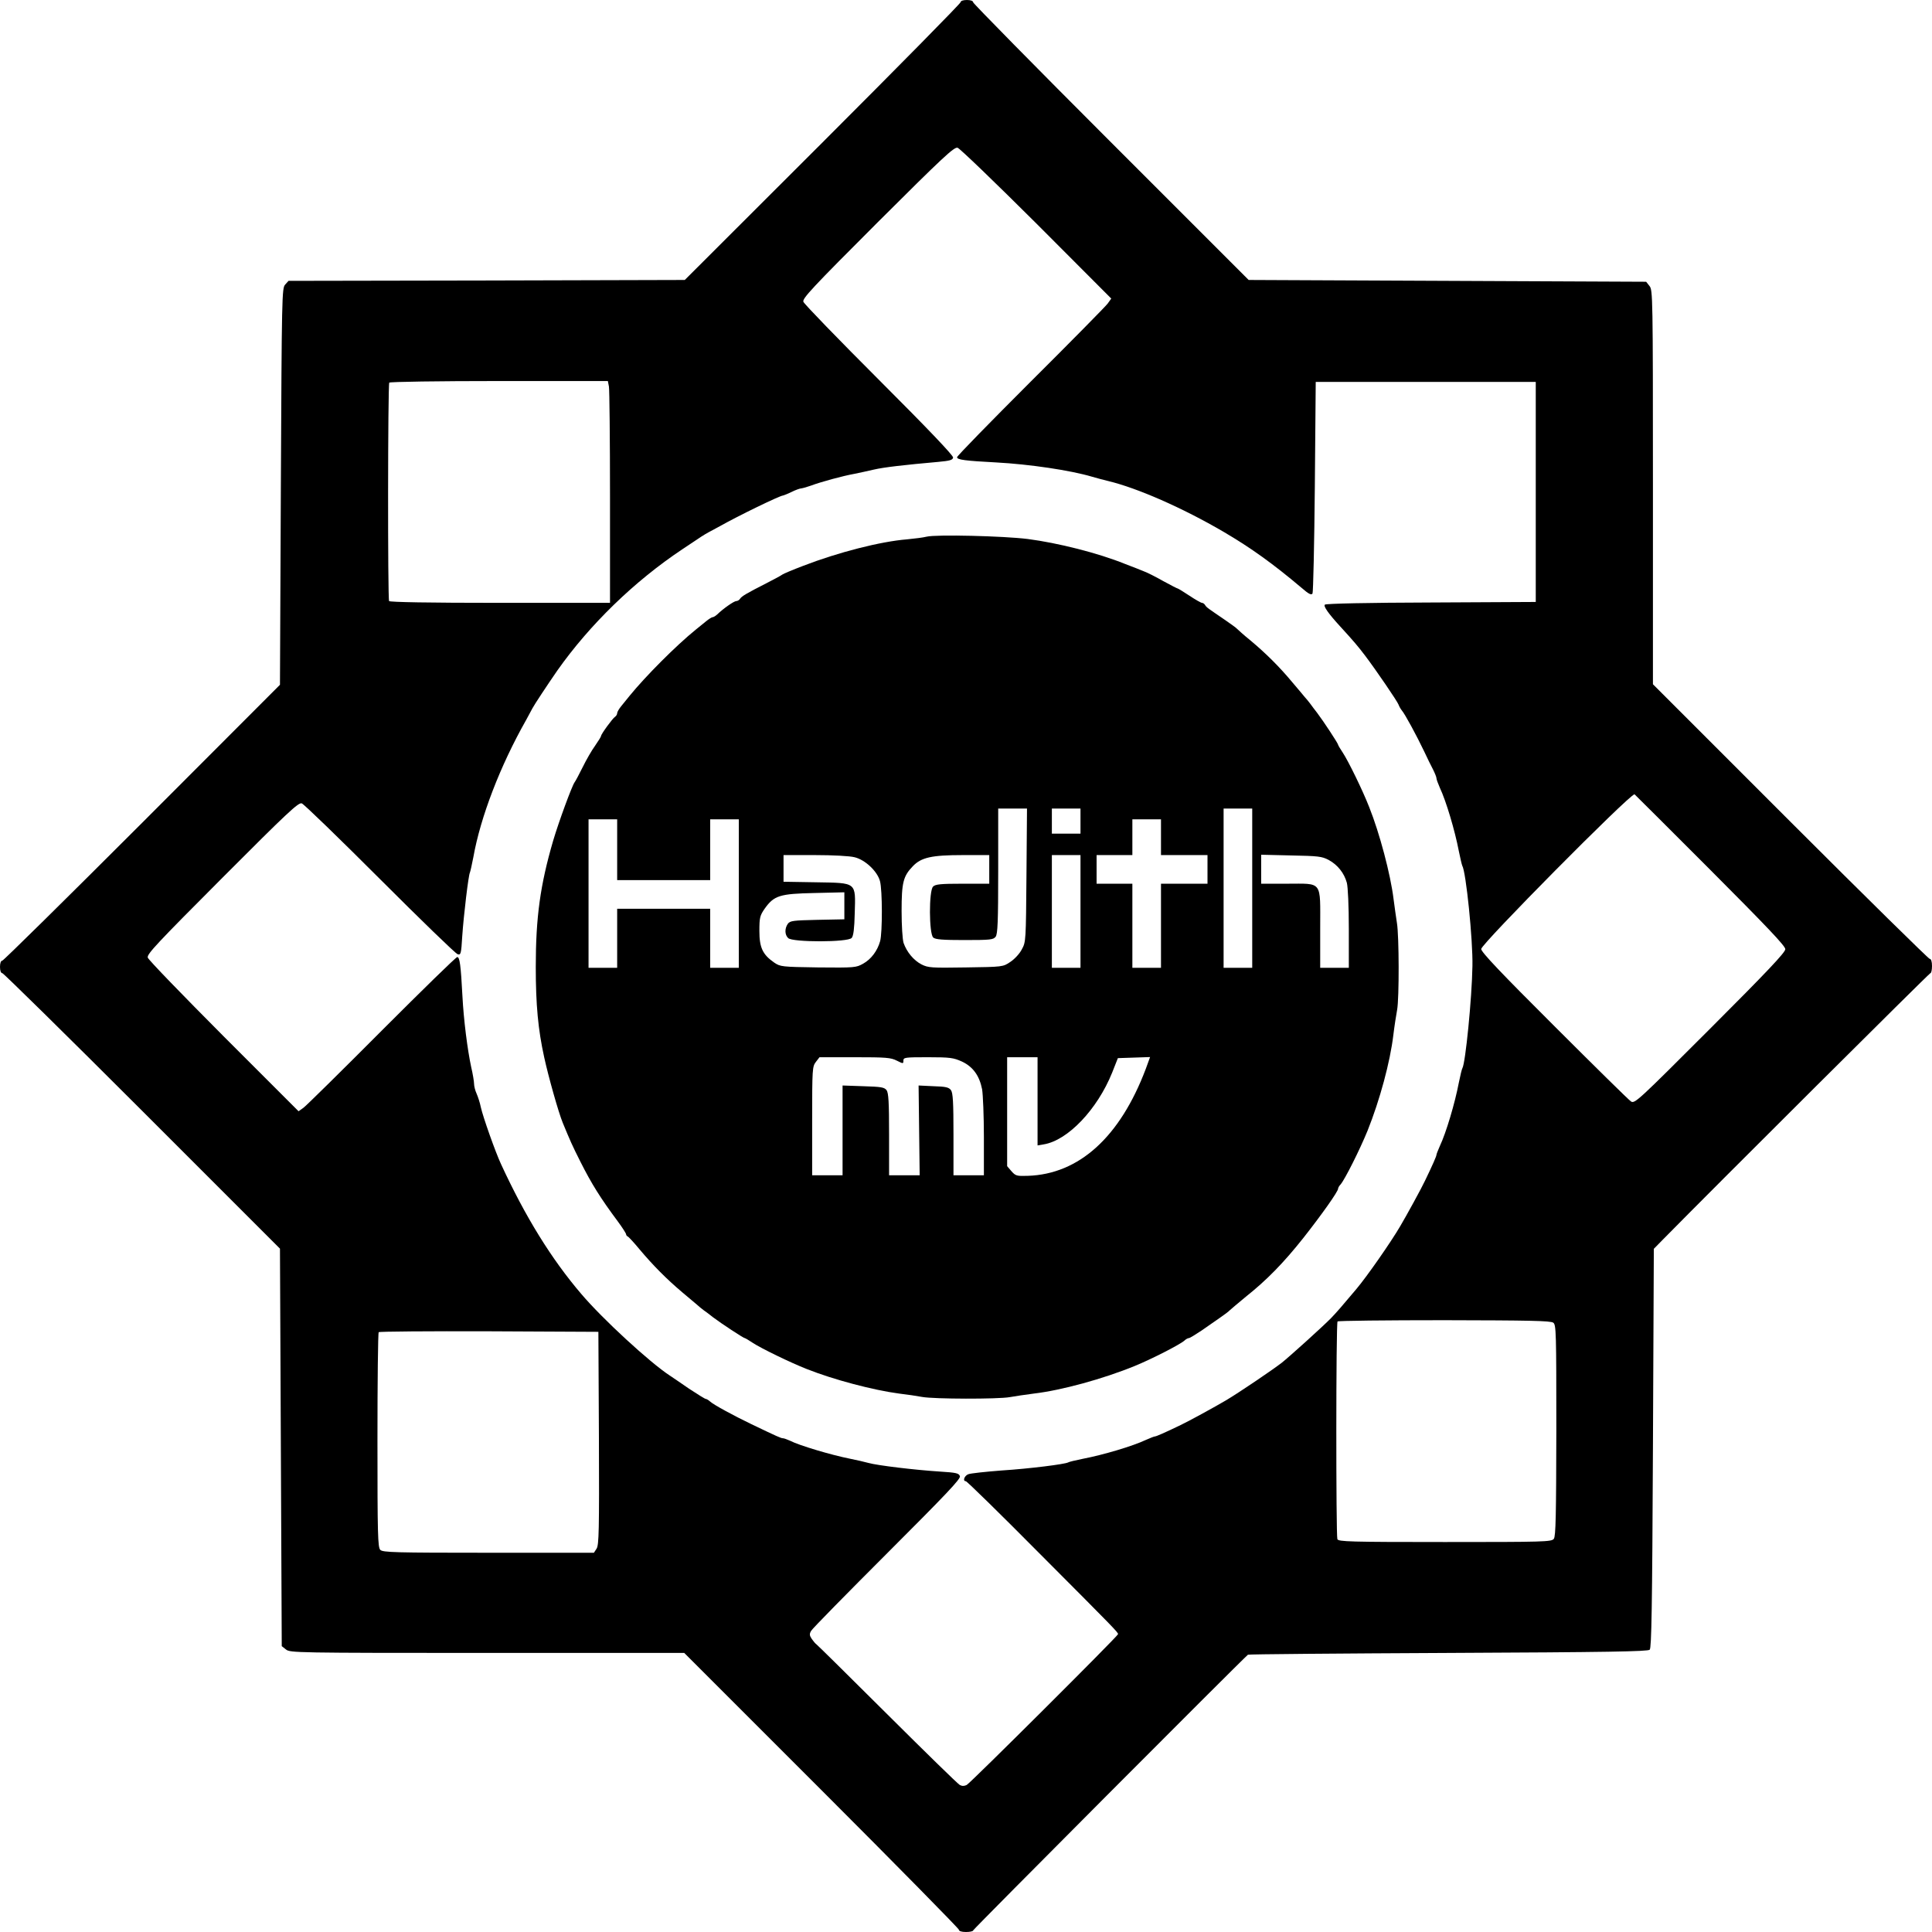
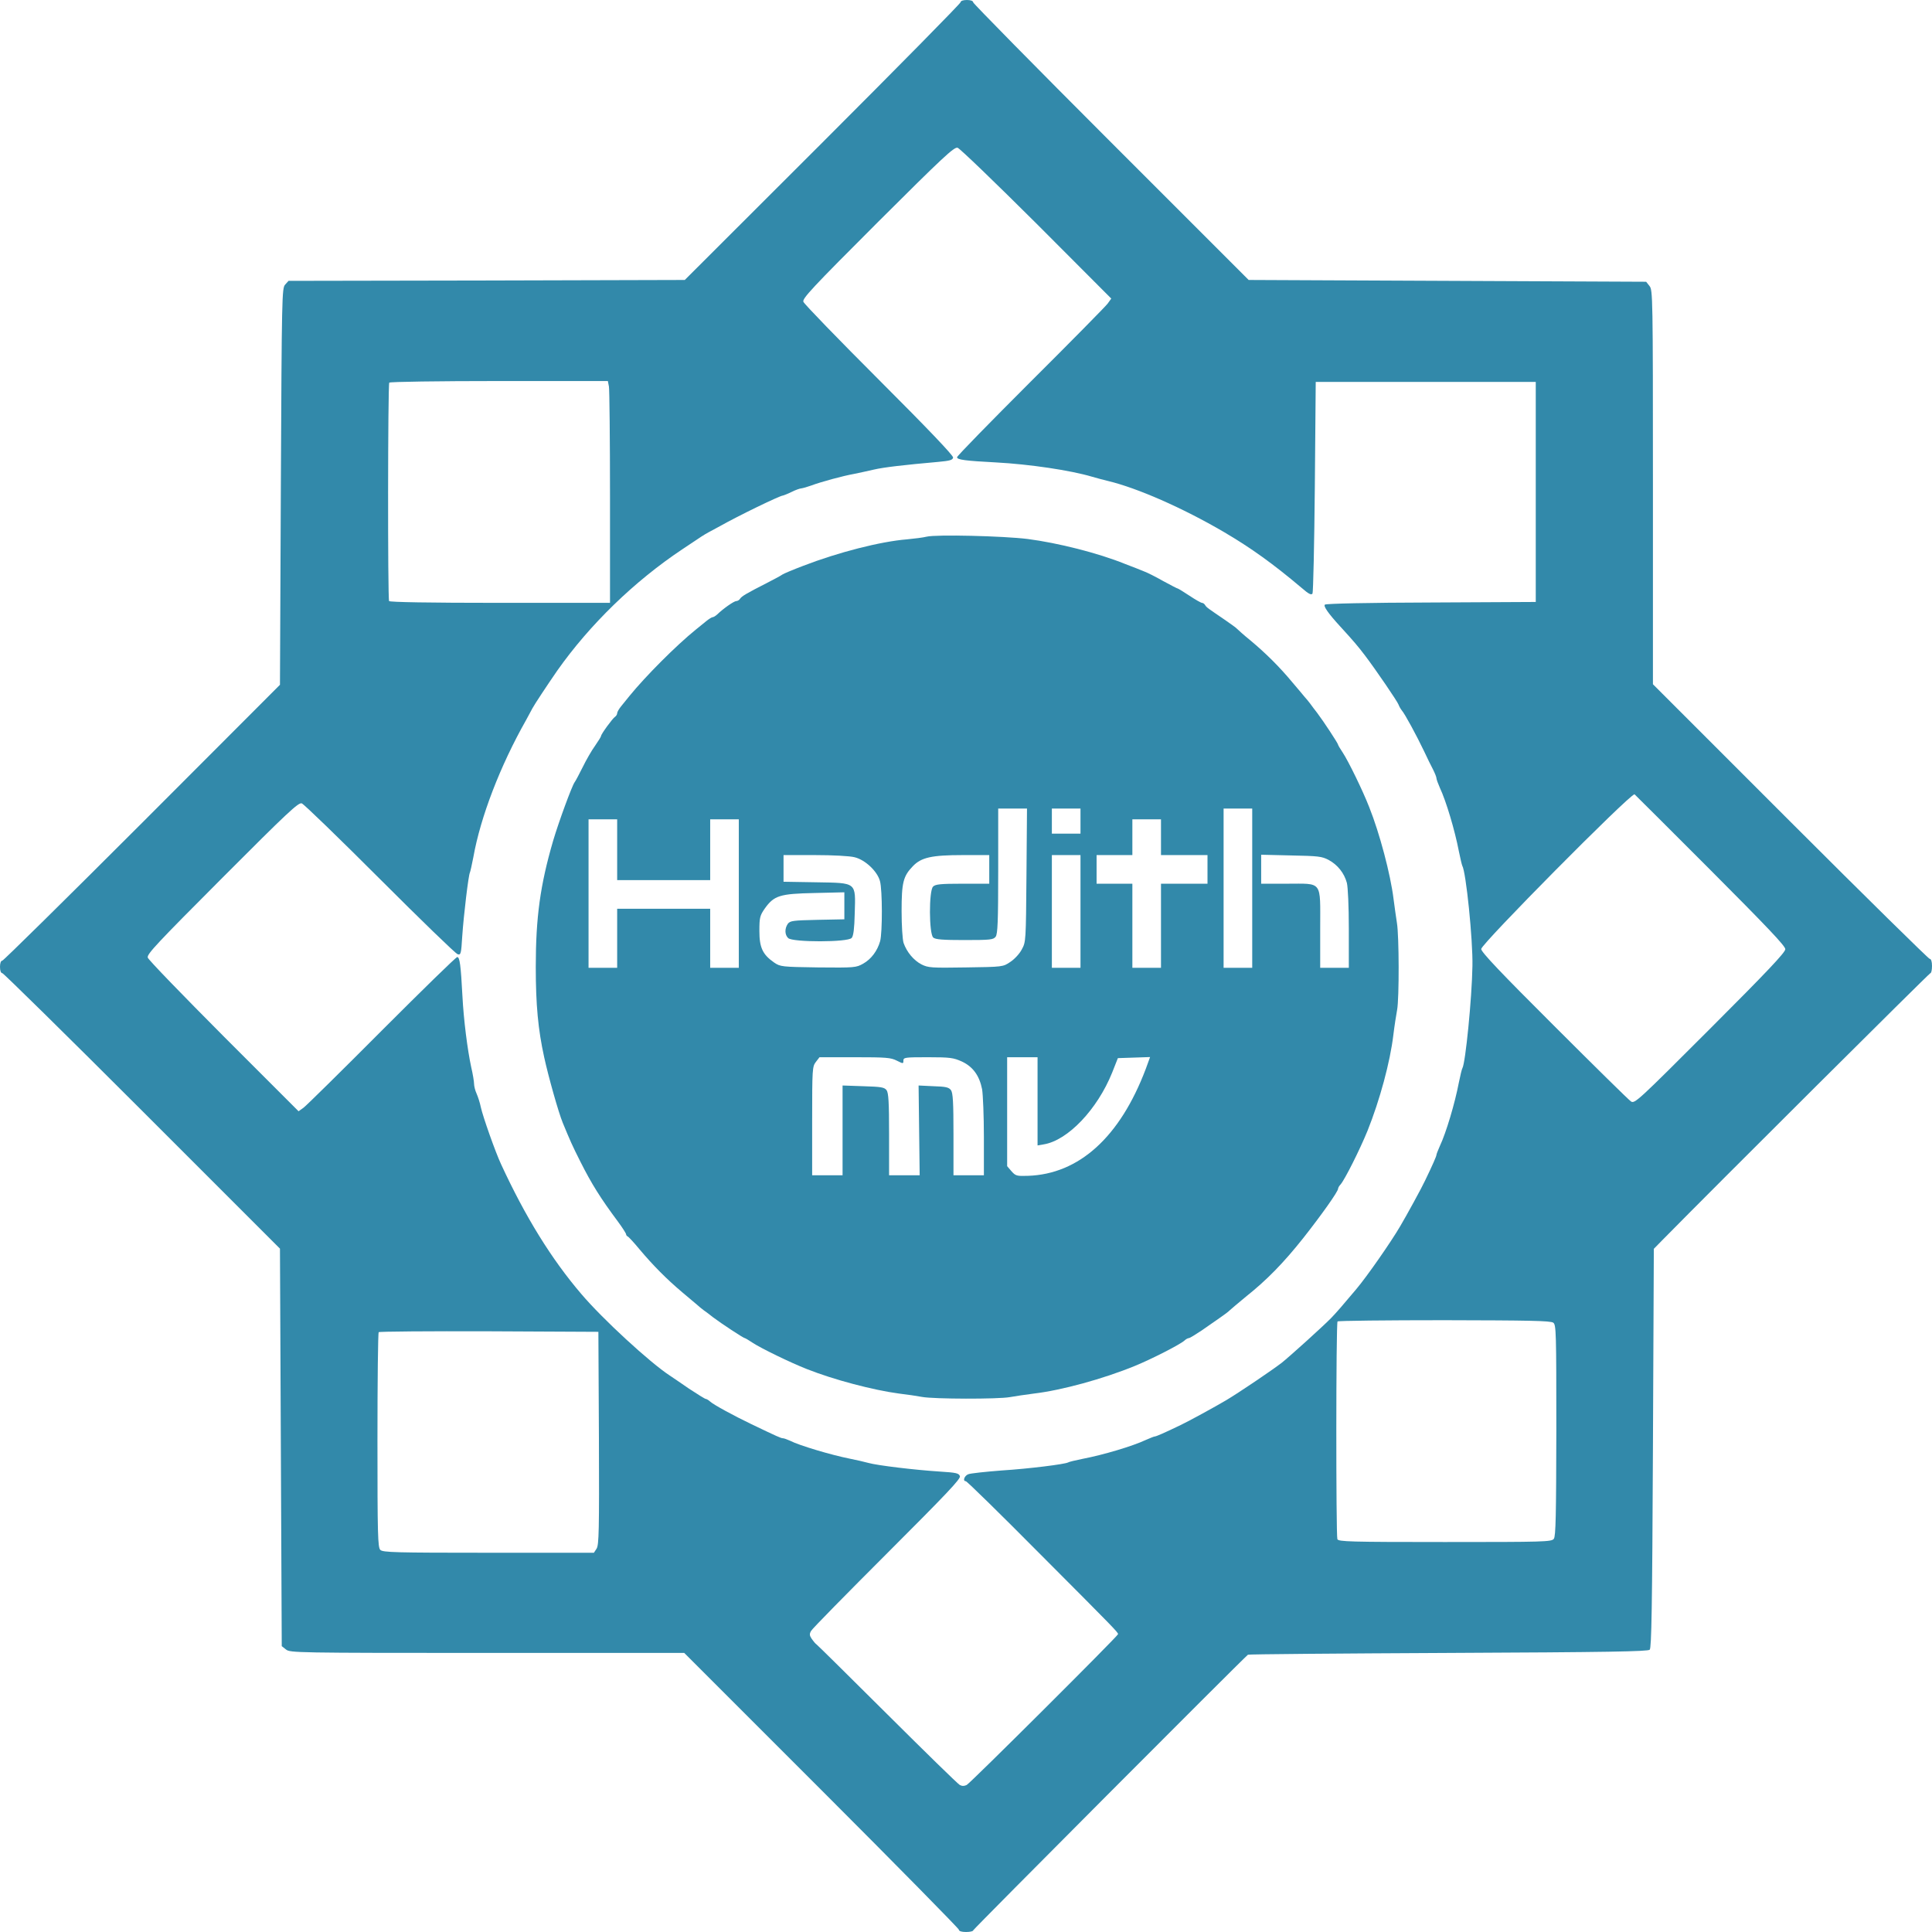
<svg xmlns="http://www.w3.org/2000/svg" version="1.0" width="1080pt" height="1080pt" viewBox="0 0 1080 1080" preserveAspectRatio="xMidYMid meet">
-   <g transform="translate(0,1080) scale(0.1,-0.1)" fill="#000000" stroke="none">
+   <g transform="translate(0,1080) scale(0.1,-0.1)" fill="#3289AA" stroke="none">
    <path d="M5370 10788 c0 -7 -347 -359 -771 -783 l-771 -770 -1108 -3 -1107 -2 -19 -21 c-18 -20 -19 -60 -24 -1129 l-5 -1108 -770 -771 c-424 -424 -776 -771 -782 -771 -8 0 -13 -14 -13 -35 0 -21 5 -35 13 -35 6 0 359 -347 782 -770 l770 -770 5 -1111 5 -1111 24 -19 c23 -18 55 -19 1125 -19 l1101 0 767 -767 c423 -423 768 -774 768 -780 0 -8 15 -13 40 -13 22 0 40 4 40 9 0 6 1482 1493 1536 1541 3 3 507 7 1119 10 895 4 1117 8 1127 18 10 10 14 232 18 1127 l5 1114 50 51 c296 301 1490 1490 1496 1490 5 0 9 18 9 40 0 25 -5 40 -13 40 -6 0 -357 345 -780 768 l-767 767 0 1101 c0 1070 -1 1102 -19 1125 l-19 24 -1111 5 -1111 5 -770 770 c-423 423 -770 776 -770 782 0 8 -14 13 -35 13 -21 0 -35 -5 -35 -12z m424 -1238 l418 -419 -20 -28 c-11 -15 -205 -212 -431 -437 -226 -226 -411 -415 -411 -422 0 -14 46 -20 218 -29 187 -10 416 -44 537 -80 28 -8 68 -19 90 -24 162 -39 414 -149 645 -284 155 -91 277 -179 437 -314 38 -33 53 -41 60 -31 4 7 10 276 13 598 l5 585 615 0 615 0 0 -615 0 -615 -585 -3 c-351 -1 -588 -6 -594 -12 -9 -9 20 -50 85 -121 75 -82 99 -110 140 -164 62 -82 180 -255 187 -274 3 -9 11 -23 18 -32 17 -19 83 -141 125 -229 17 -36 39 -82 50 -102 10 -20 19 -42 19 -49 0 -6 9 -30 19 -53 35 -74 84 -239 106 -354 8 -40 17 -77 19 -81 21 -33 60 -416 57 -561 -3 -182 -39 -542 -56 -571 -3 -4 -12 -41 -20 -81 -22 -115 -71 -280 -106 -354 -10 -23 -19 -45 -19 -49 0 -8 -21 -56 -64 -145 -18 -39 -104 -196 -139 -255 -52 -89 -186 -281 -245 -351 -78 -93 -112 -132 -142 -163 -45 -46 -231 -214 -275 -249 -56 -43 -238 -166 -310 -209 -57 -34 -216 -121 -255 -139 -89 -43 -137 -64 -145 -64 -4 0 -26 -9 -49 -19 -74 -35 -239 -84 -354 -106 -40 -8 -77 -17 -81 -20 -18 -10 -215 -35 -371 -45 -91 -7 -175 -16 -187 -21 -22 -8 -33 -39 -14 -39 6 0 194 -184 418 -410 416 -417 433 -435 433 -445 0 -10 -825 -832 -846 -843 -14 -7 -26 -7 -39 0 -11 6 -193 184 -405 395 -212 211 -390 387 -396 391 -6 4 -17 17 -26 30 -13 19 -14 28 -4 45 6 12 198 207 425 434 332 332 412 416 407 431 -6 17 -20 20 -114 26 -140 9 -347 34 -397 48 -22 6 -69 17 -105 24 -105 21 -283 74 -333 100 -16 7 -34 14 -40 14 -11 0 -31 9 -177 79 -98 47 -212 109 -230 126 -9 8 -20 15 -25 15 -4 0 -46 26 -93 57 -46 32 -95 65 -107 73 -112 73 -378 318 -495 456 -167 195 -314 433 -449 726 -31 66 -101 264 -113 318 -5 25 -16 59 -24 77 -8 17 -14 42 -14 55 0 12 -7 55 -16 93 -21 98 -42 263 -49 397 -9 172 -15 218 -29 218 -7 0 -196 -185 -422 -411 -225 -226 -422 -420 -437 -431 l-28 -20 -418 418 c-230 231 -422 429 -425 441 -6 19 54 82 417 446 367 368 426 423 444 416 12 -4 208 -194 437 -423 228 -228 423 -417 434 -420 18 -6 20 1 26 101 8 118 35 343 43 356 2 4 11 43 19 85 40 225 150 511 295 767 15 28 31 57 35 65 9 18 85 133 139 211 181 257 431 500 700 679 44 29 91 61 105 70 14 9 32 20 40 24 8 4 38 20 65 35 97 55 335 171 352 171 4 1 26 9 48 20 22 11 47 20 55 20 8 1 33 8 55 16 53 20 178 54 240 65 28 6 77 16 110 24 56 13 168 26 360 43 64 6 80 10 83 24 2 11 -137 157 -413 433 -229 229 -420 426 -424 438 -7 18 48 77 416 445 363 362 427 422 446 416 12 -3 210 -194 441 -424z m-2390 -911 c3 -17 6 -296 6 -620 l0 -589 -614 0 c-400 0 -617 4 -621 10 -8 12 -7 1209 1 1221 3 5 279 9 613 9 l609 0 6 -31z m6155 -2700 c319 -320 421 -427 421 -445 0 -18 -102 -126 -421 -445 -405 -405 -421 -420 -442 -406 -12 8 -205 198 -429 422 -299 298 -408 413 -408 430 0 28 823 859 857 865 1 0 191 -190 422 -421z m-876 -2533 c16 -12 17 -53 17 -602 -1 -474 -3 -592 -14 -606 -12 -17 -53 -18 -609 -18 -533 0 -595 2 -601 16 -8 21 -8 1209 1 1217 3 4 272 7 597 7 476 -1 594 -3 609 -14z m-5335 -645 c2 -520 0 -597 -13 -618 l-15 -23 -590 0 c-522 0 -590 2 -604 16 -14 14 -16 83 -16 613 0 329 3 601 7 604 3 4 281 6 617 5 l611 -3 3 -594z" />
    <path d="M5180 7800 c-19 -5 -69 -11 -110 -15 -148 -12 -383 -72 -580 -148 -58 -22 -110 -44 -117 -49 -6 -5 -47 -27 -90 -49 -110 -56 -137 -72 -146 -86 -4 -7 -14 -13 -21 -13 -13 0 -73 -42 -107 -75 -9 -8 -20 -15 -25 -15 -5 0 -21 -10 -37 -23 -15 -12 -41 -33 -58 -47 -110 -89 -281 -261 -369 -369 -14 -17 -35 -43 -47 -58 -13 -16 -23 -33 -23 -40 0 -7 -6 -16 -12 -20 -14 -9 -78 -97 -78 -107 0 -4 -15 -28 -33 -54 -19 -26 -50 -80 -70 -121 -20 -40 -40 -78 -45 -84 -15 -21 -88 -219 -120 -327 -72 -247 -97 -427 -97 -705 0 -212 13 -350 47 -505 23 -106 80 -309 104 -367 41 -99 52 -125 99 -218 62 -123 112 -203 208 -332 26 -35 47 -68 47 -73 0 -4 4 -10 9 -12 4 -1 35 -34 67 -73 75 -89 150 -165 239 -240 39 -32 75 -64 82 -69 6 -6 22 -19 35 -29 13 -9 37 -27 53 -40 46 -35 171 -117 178 -117 3 0 23 -12 44 -26 45 -30 211 -111 303 -147 151 -60 372 -118 515 -137 44 -5 103 -14 130 -19 64 -12 424 -13 490 -1 28 5 88 14 135 20 154 18 387 82 563 154 93 38 252 119 278 142 8 8 20 14 25 14 5 0 36 19 69 41 33 23 80 56 105 73 25 17 50 36 55 42 6 6 46 39 89 75 117 93 210 188 322 329 100 127 194 259 194 275 0 5 6 16 14 24 24 28 107 193 151 301 68 170 126 383 144 535 6 50 16 113 21 140 12 65 11 414 -1 485 -5 30 -13 91 -19 135 -17 138 -78 368 -136 513 -37 95 -118 260 -148 305 -14 21 -26 41 -26 44 0 7 -82 132 -117 178 -13 17 -31 40 -40 53 -10 13 -23 29 -29 35 -5 7 -37 44 -69 82 -72 87 -150 164 -235 235 -36 29 -69 59 -75 65 -5 6 -35 27 -65 48 -98 67 -105 71 -113 84 -4 7 -12 13 -18 13 -5 0 -37 18 -70 40 -33 22 -63 40 -65 40 -3 0 -40 19 -82 42 -42 24 -90 48 -107 54 -16 7 -65 26 -107 42 -151 61 -374 117 -543 139 -137 17 -512 26 -565 13z m558 -1892 c-3 -366 -3 -374 -26 -415 -12 -24 -41 -55 -64 -70 -41 -28 -42 -28 -249 -31 -193 -3 -210 -2 -248 17 -44 23 -82 69 -100 120 -6 19 -11 97 -11 178 0 160 9 195 63 251 47 49 105 62 279 62 l148 0 0 -80 0 -80 -149 0 c-123 0 -152 -3 -165 -16 -24 -23 -23 -265 1 -285 12 -11 55 -14 175 -14 146 0 161 2 174 19 11 16 14 83 14 368 l0 348 80 0 81 0 -3 -372z m302 302 l0 -70 -80 0 -80 0 0 70 0 70 80 0 80 0 0 -70z m960 -375 l0 -445 -80 0 -80 0 0 445 0 445 80 0 80 0 0 -445z m-3550 215 l0 -170 260 0 260 0 0 170 0 170 80 0 80 0 0 -415 0 -415 -80 0 -80 0 0 165 0 165 -260 0 -260 0 0 -165 0 -165 -80 0 -80 0 0 415 0 415 80 0 80 0 0 -170z m3040 70 l0 -100 130 0 130 0 0 -80 0 -80 -130 0 -130 0 0 -235 0 -235 -80 0 -80 0 0 235 0 235 -100 0 -100 0 0 80 0 80 100 0 100 0 0 100 0 100 80 0 80 0 0 -100z m-1713 -112 c59 -14 127 -78 142 -133 14 -50 14 -288 1 -336 -15 -54 -50 -101 -95 -126 -39 -22 -47 -23 -251 -21 -204 3 -212 4 -246 27 -65 45 -83 84 -83 177 0 75 3 86 30 125 52 73 84 83 278 87 l167 4 0 -75 0 -76 -151 -3 c-135 -3 -152 -5 -165 -22 -18 -26 -18 -61 2 -80 24 -24 335 -24 355 1 10 11 15 53 17 137 5 177 14 170 -217 174 l-181 3 0 75 0 74 176 0 c99 0 195 -5 221 -12z m1263 -303 l0 -315 -80 0 -80 0 0 315 0 315 80 0 80 0 0 -315z m1387 288 c50 -27 87 -73 102 -128 6 -23 11 -131 11 -257 l0 -218 -80 0 -80 0 0 219 c0 272 16 251 -187 251 l-143 0 0 81 0 81 168 -4 c150 -3 171 -5 209 -25z m-2414 -1122 c36 -18 37 -18 37 0 0 18 9 19 138 19 124 0 142 -3 189 -24 62 -29 98 -79 113 -155 5 -30 10 -150 10 -267 l0 -214 -85 0 -85 0 0 228 c0 181 -3 232 -14 248 -12 16 -29 20 -98 22 l-83 4 3 -251 3 -251 -86 0 -85 0 0 228 c0 181 -3 232 -14 248 -13 16 -29 19 -130 22 l-116 4 0 -251 0 -251 -85 0 -85 0 0 304 c0 292 1 304 21 330 l20 26 198 0 c173 0 201 -2 234 -19z m787 -227 l0 -247 35 6 c134 22 299 195 382 401 l32 81 90 3 90 3 -24 -66 c-144 -381 -373 -589 -660 -598 -62 -2 -68 0 -91 26 l-24 28 0 305 0 304 85 0 85 0 0 -246z" />
  </g>
</svg>
